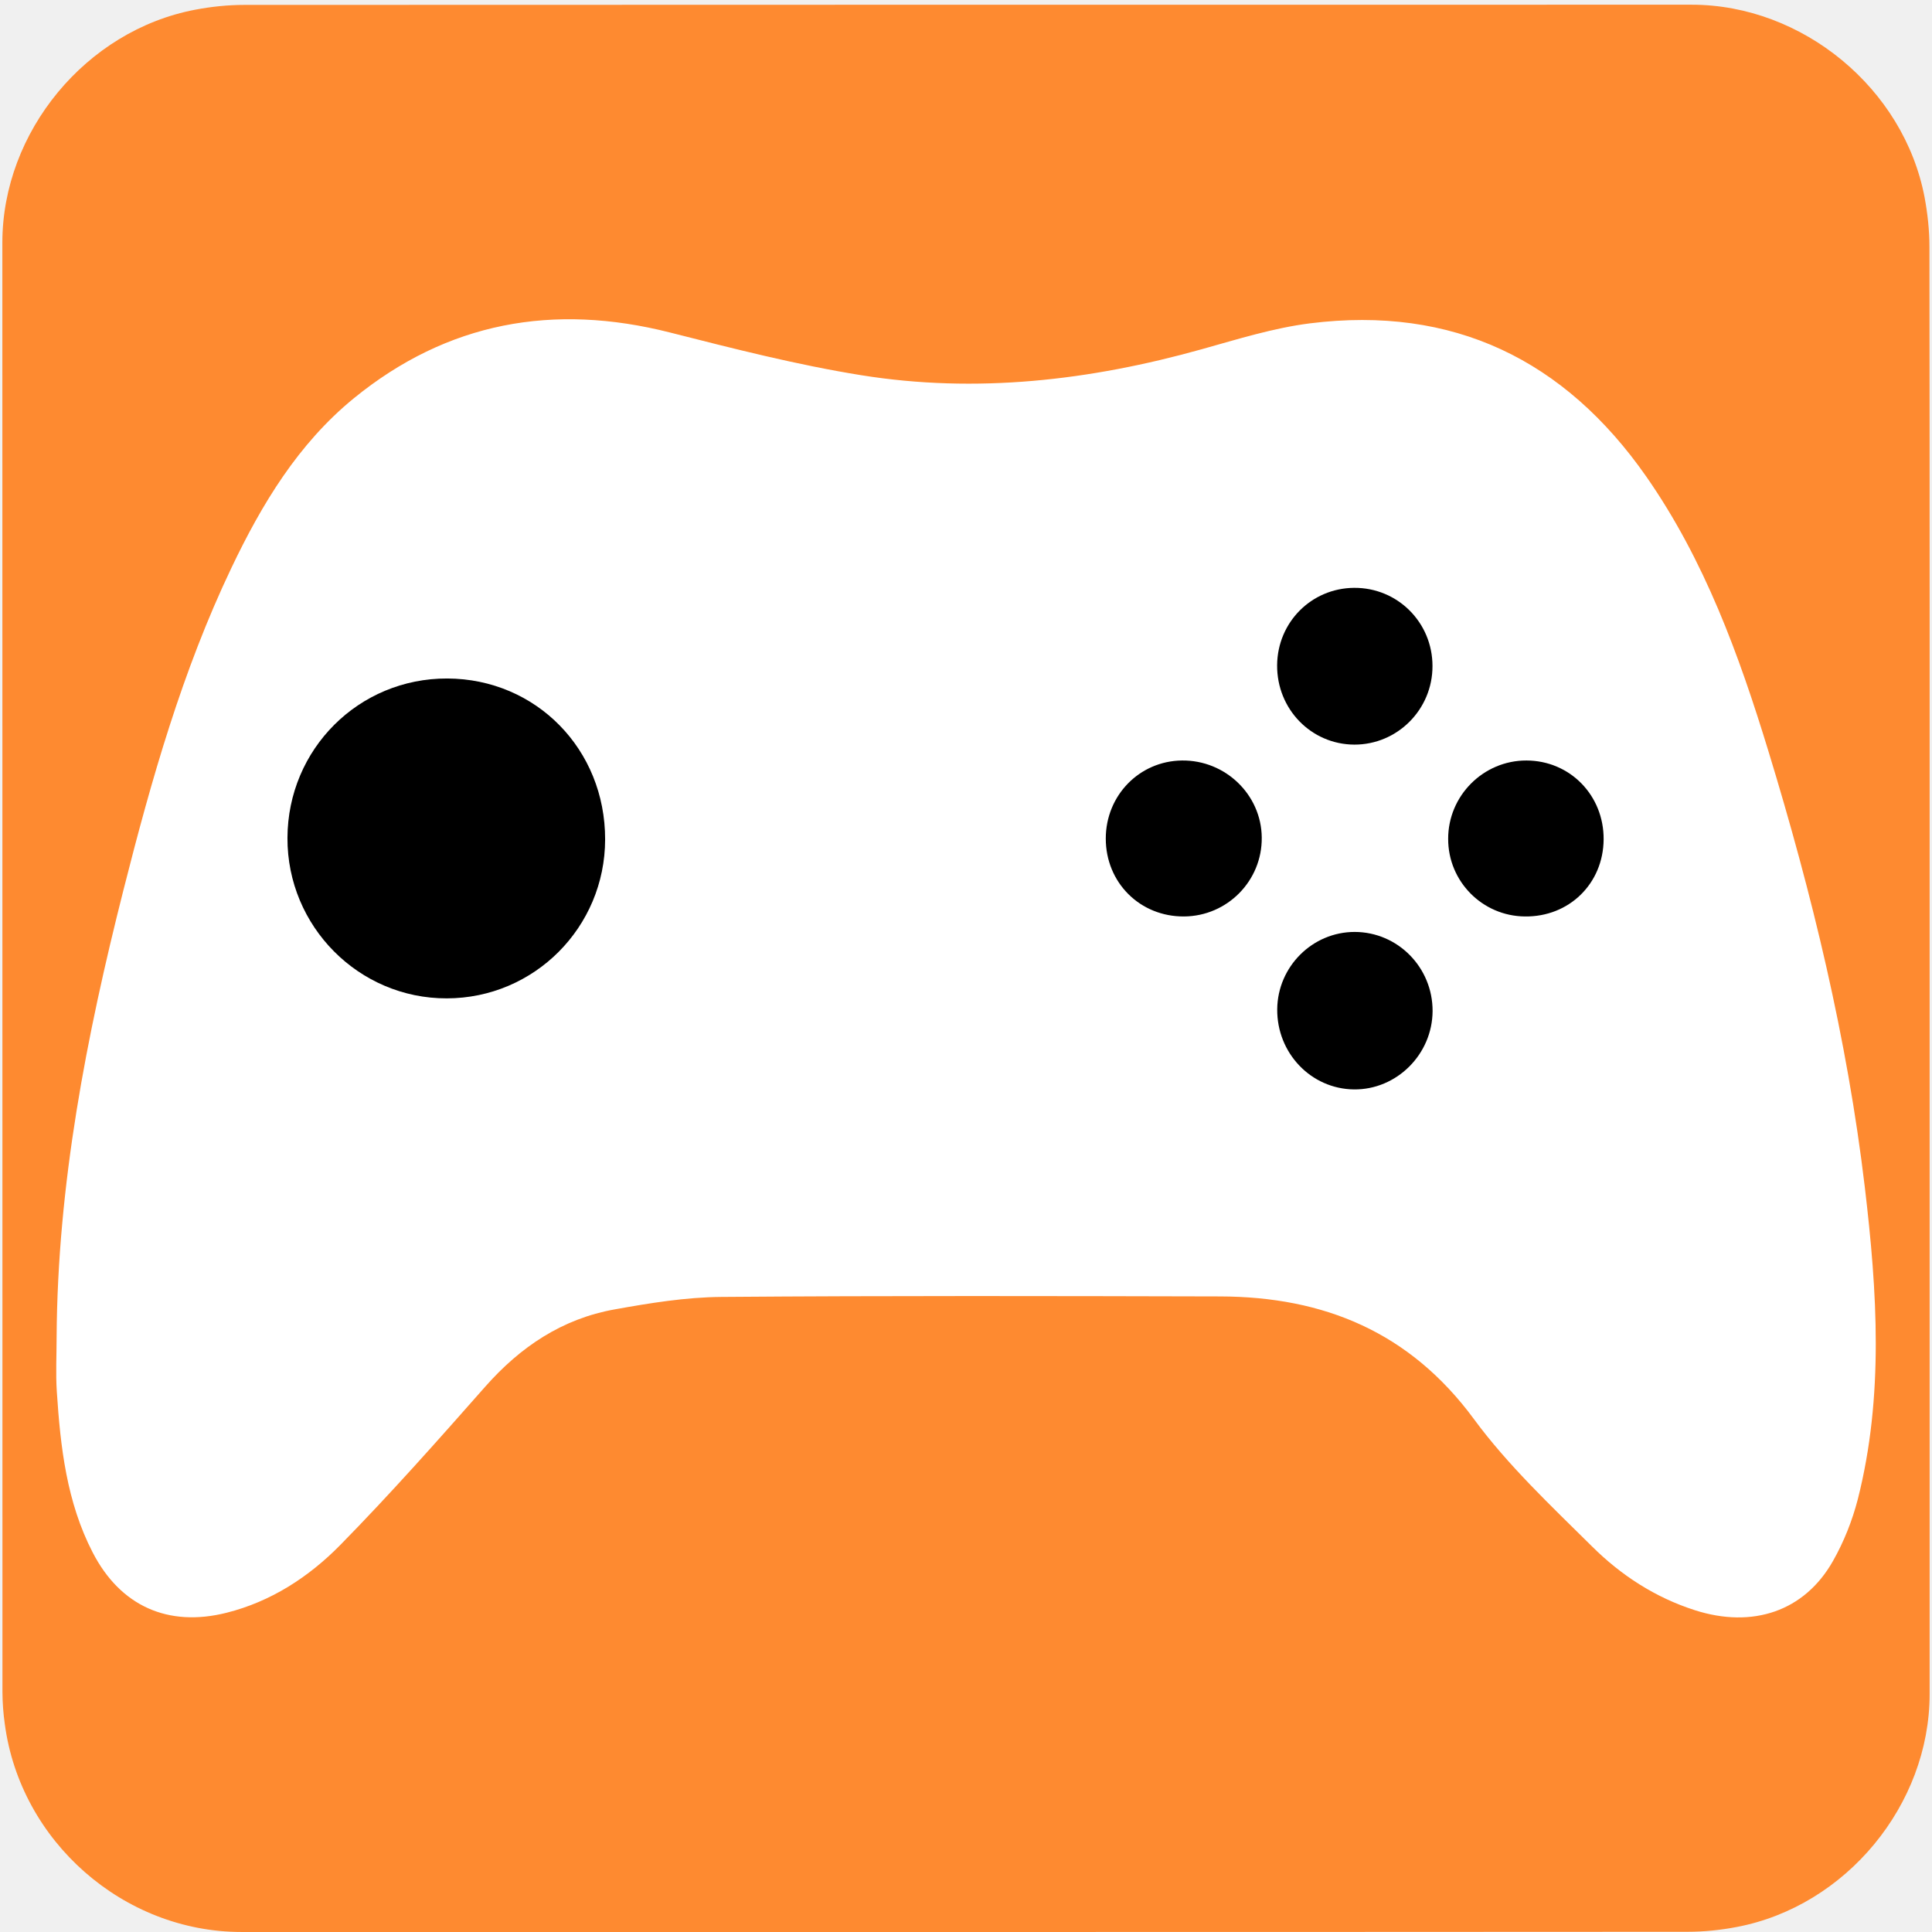
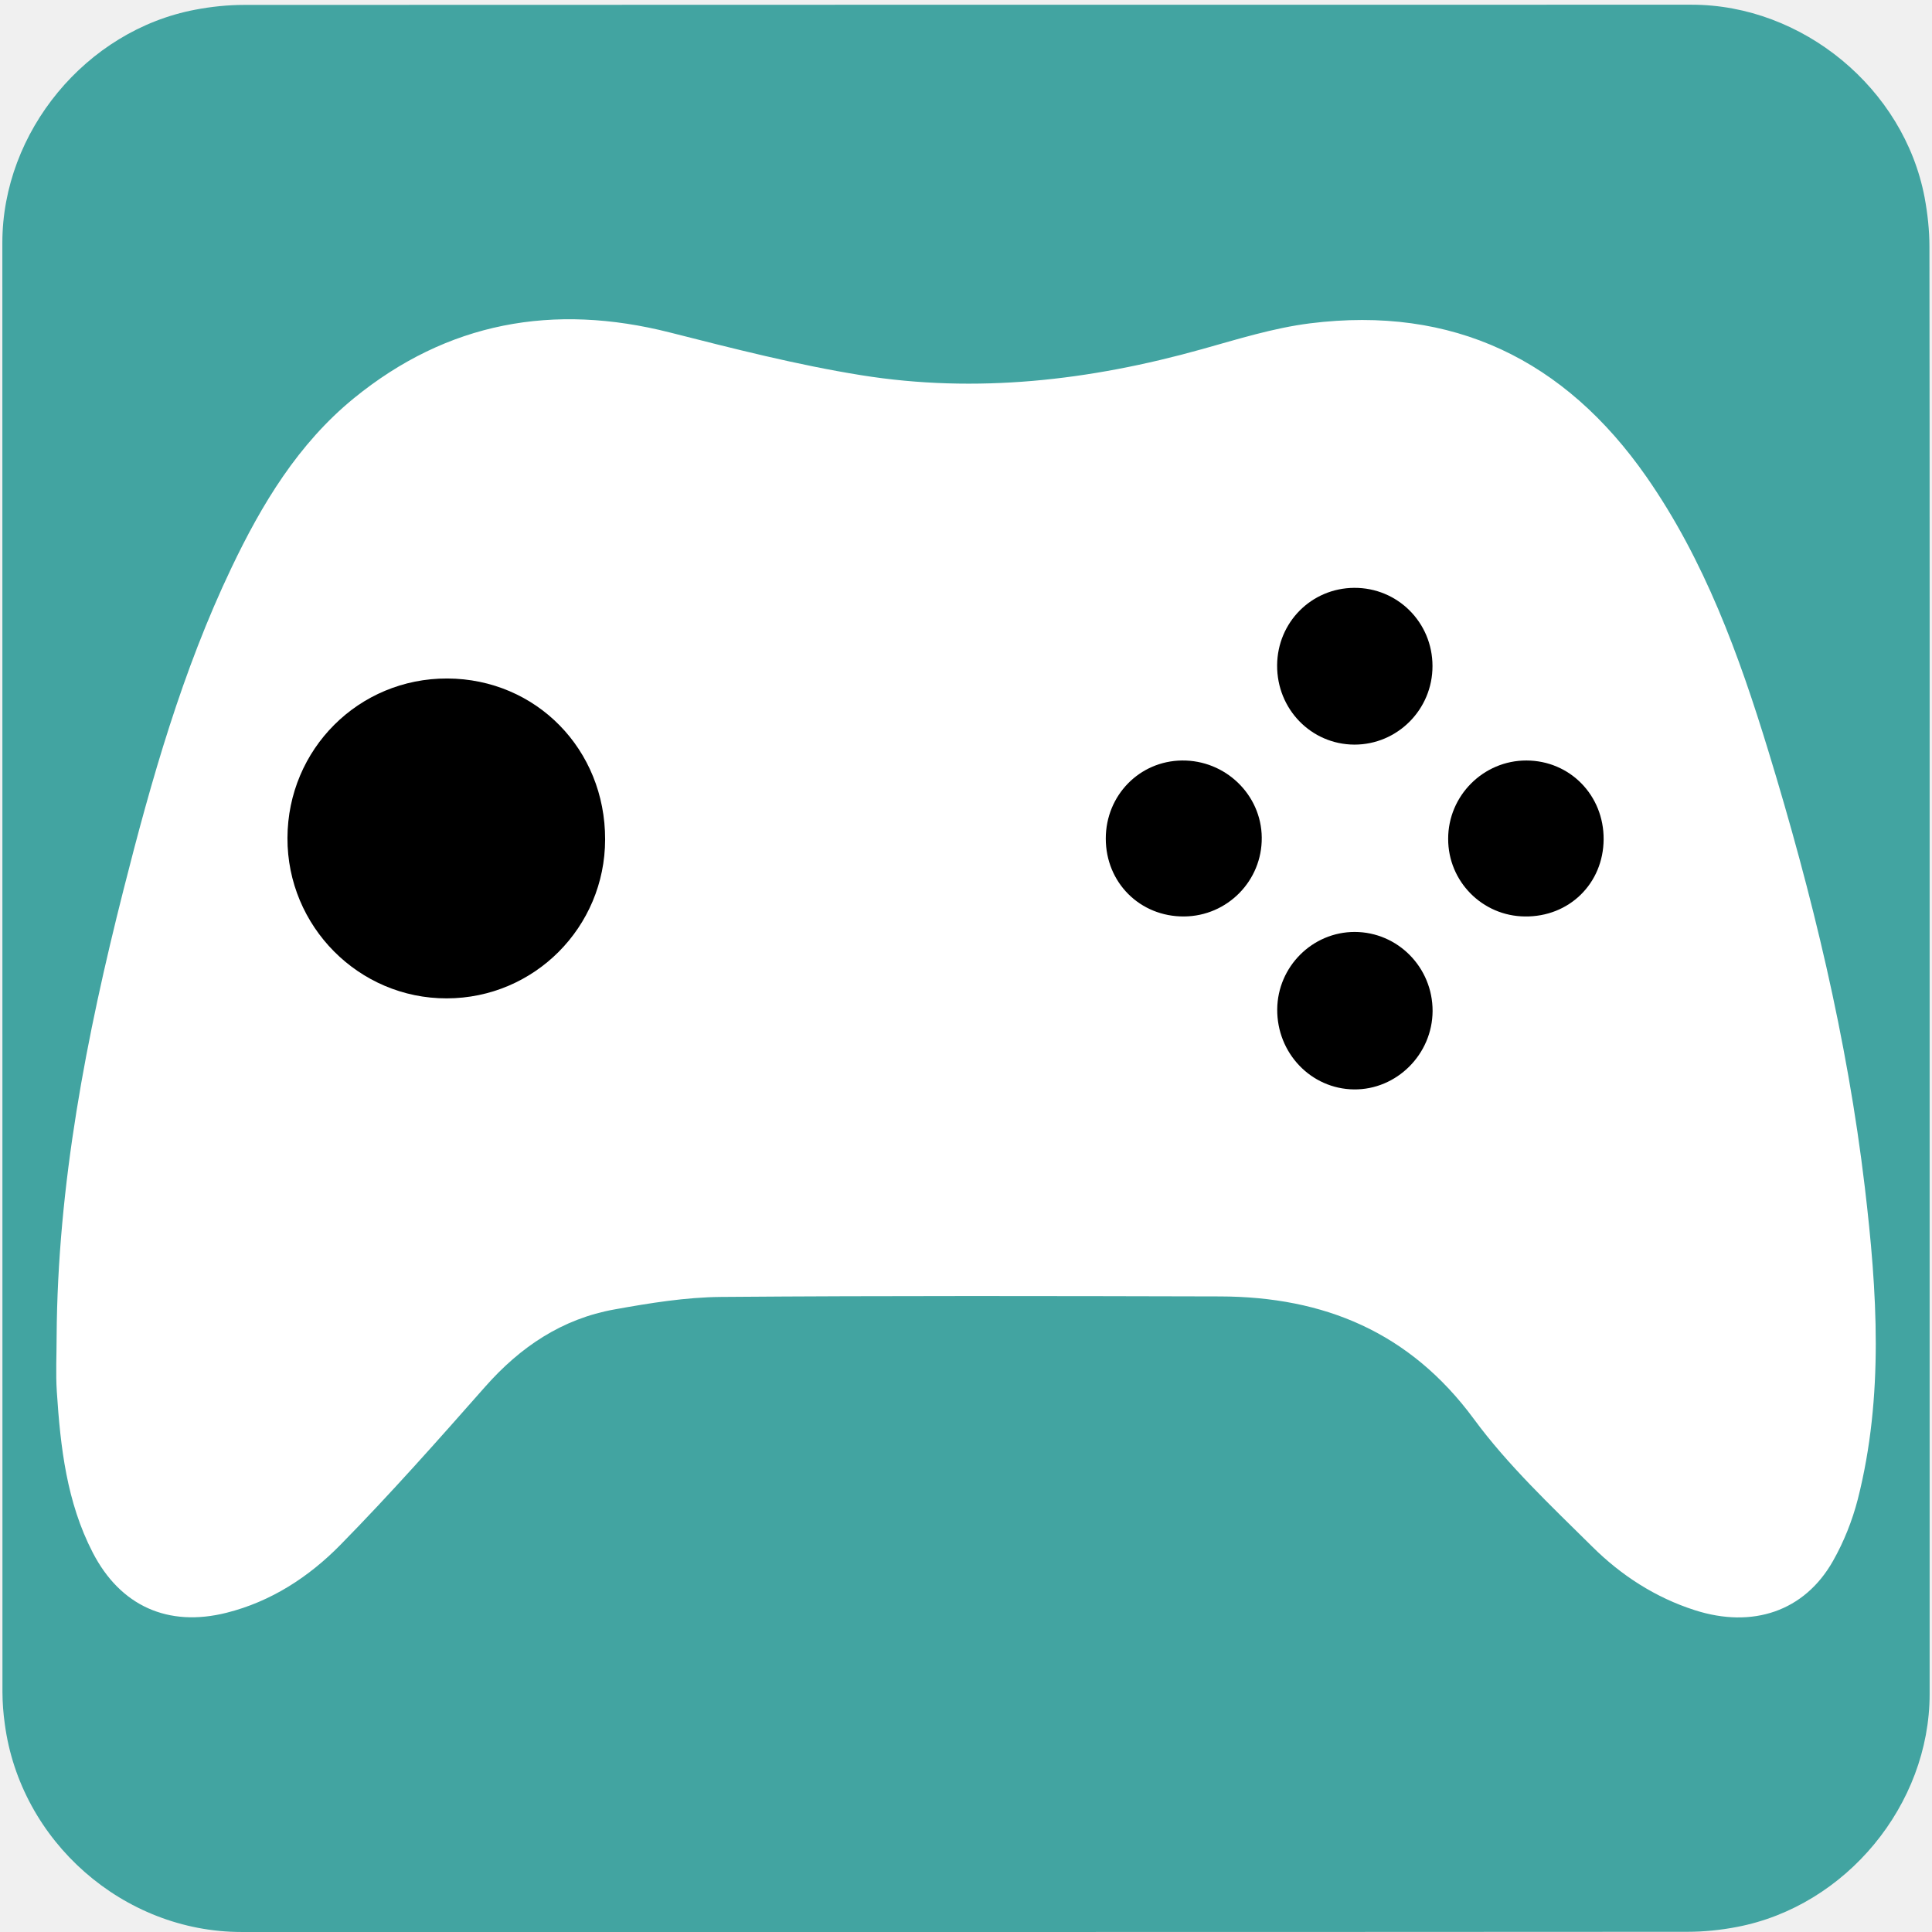
<svg xmlns="http://www.w3.org/2000/svg" id="gaming" viewBox="0 0 769 769" width="500" height="500" shape-rendering="geometricPrecision" text-rendering="geometricPrecision" version="1.1">
  <style id="rumble">
    @keyframes controller_animation_move__to{0%,33.333%,40%,50%,56.667%,66.667%,73.333%,to{transform:translate(384.4997px,385.4272px)}36.667%{transform:translate(384.5px,399.9113px)}53.333%{transform:translate(384.5px,374.5641px)}70%{transform:translate(384.5px,398.1008px)}}@keyframes controller_animation_rotate__tr{0%,40%,56.667%{transform:rotate(0deg);animation-timing-function:step-end}33.333%,53.333%,66.667%{transform:rotate(-5deg);animation-timing-function:step-end}36.667%,50%,70%{transform:rotate(5deg);animation-timing-function:step-end}73.333%,to{transform:rotate(0deg)}}#controller_animation_move{animation:controller_animation_move__to 3000ms linear infinite normal forwards}#controller_animation_rotate{animation:controller_animation_rotate__tr 3000ms linear infinite normal forwards}
  </style>
  <g id="background" transform="matrix(4 0 0 4 -842.943 -2257.326)">
-     <path id="sqaure" d="M402.75 660.71v72.19c0 11.03-8.32 21.11-19.18 23.18-1.61.31-3.27.48-4.9.48-47.97.03-95.93.02-143.9.02-11.76 0-22.02-9.02-23.56-20.72a23.27 23.27 0 01-.23-3.12c-.01-48.09-.01-96.18-.01-144.26 0-11.03 8.32-21.12 19.18-23.18 1.61-.31 3.27-.48 4.9-.48 48.01-.02 96.02-.02 144.02-.02 11.03 0 21.13 8.33 23.18 19.18.3 1.61.48 3.27.48 4.9.03 23.94.02 47.89.02 71.83z" fill="#FE8A30" stroke="none" stroke-width="1" />
+     <path id="sqaure" d="M402.75 660.71v72.19c0 11.03-8.32 21.11-19.18 23.18-1.61.31-3.27.48-4.9.48-47.97.03-95.93.02-143.9.02-11.76 0-22.02-9.02-23.56-20.72a23.27 23.27 0 01-.23-3.12c-.01-48.09-.01-96.18-.01-144.26 0-11.03 8.32-21.12 19.18-23.18 1.61-.31 3.27-.48 4.9-.48 48.01-.02 96.02-.02 144.02-.02 11.03 0 21.13 8.33 23.18 19.18.3 1.61.48 3.27.48 4.9.03 23.94.02 47.89.02 71.83z" fill="#42A4A1" stroke="none" stroke-width="1" />
  </g>
  <g id="controller_animation_move" transform="translate(384.5 385.427)">
    <g id="controller_animation_rotate">
      <g id="controller_group" transform="matrix(4 0 0 4 -1227.442 -2642.725)" stroke="none" stroke-width="1">
        <path id="controller_body" d="M396.3 682.46c-1.75-14.77-5.25-29.18-9.59-43.38-2.93-9.59-6.35-19-12.14-27.31-8.13-11.66-19.25-17.05-33.48-15.27-3.64.46-7.2 1.58-10.75 2.57-11.14 3.12-22.45 4.43-33.91 2.59-6.41-1.03-12.73-2.65-19.03-4.25-11.59-2.94-22.14-1.05-31.46 6.55-5.53 4.52-9.15 10.52-12.18 16.88-4.88 10.23-7.96 21.07-10.73 32.01-3.7 14.61-6.57 29.36-6.66 44.51 0 1.82-.1 3.64.02 5.45.36 5.51.98 10.99 3.57 16 2.75 5.33 7.5 7.46 13.31 6 4.43-1.11 8.19-3.56 11.31-6.73 4.99-5.08 9.72-10.42 14.43-15.76 3.5-3.97 7.67-6.77 12.89-7.7 3.5-.63 7.06-1.21 10.6-1.24 16.55-.13 33.1-.09 49.65-.05 10.34.03 18.88 3.55 25.25 12.2 3.4 4.62 7.68 8.64 11.78 12.7 2.87 2.85 6.27 5.06 10.2 6.32 5.76 1.85 10.92.11 13.75-4.89 1.08-1.9 1.92-4.01 2.47-6.14 2.61-10.27 1.93-20.69.7-31.06z" fill="#FFF" />
        <path id="button1" d="M255.19 663.67c-8.75.02-15.88-7.16-15.85-15.96.03-8.85 7.1-15.9 15.91-15.87 8.84.04 15.72 7.06 15.7 16.02-.01 8.73-7.05 15.8-15.76 15.81z" fill="#000" />
        <path id="button2" d="M328.56 655.52c-4.38.03-7.79-3.36-7.79-7.75 0-4.29 3.34-7.72 7.58-7.77 4.32-.05 7.9 3.4 7.94 7.66.05 4.3-3.42 7.83-7.73 7.86z" fill="#000" />
        <path id="button3" d="M345.46 672.73c-4.27-.05-7.67-3.62-7.63-7.98.04-4.24 3.5-7.69 7.71-7.69 4.29.01 7.76 3.53 7.75 7.87-.02 4.31-3.58 7.85-7.83 7.8z" fill="#000" />
        <path id="button4" d="M345.5 638.42c-4.29-.02-7.71-3.53-7.68-7.9.03-4.27 3.41-7.67 7.66-7.7 4.32-.03 7.8 3.44 7.8 7.78.01 4.32-3.49 7.83-7.78 7.82z" fill="#000" />
        <path id="button5" d="M362.47 655.52a7.706 7.706 0 01-7.63-7.72c-.01-4.29 3.5-7.81 7.79-7.8 4.33.01 7.71 3.47 7.68 7.85-.03 4.4-3.44 7.73-7.84 7.67z" fill="#000" />
      </g>
    </g>
  </g>
</svg>
